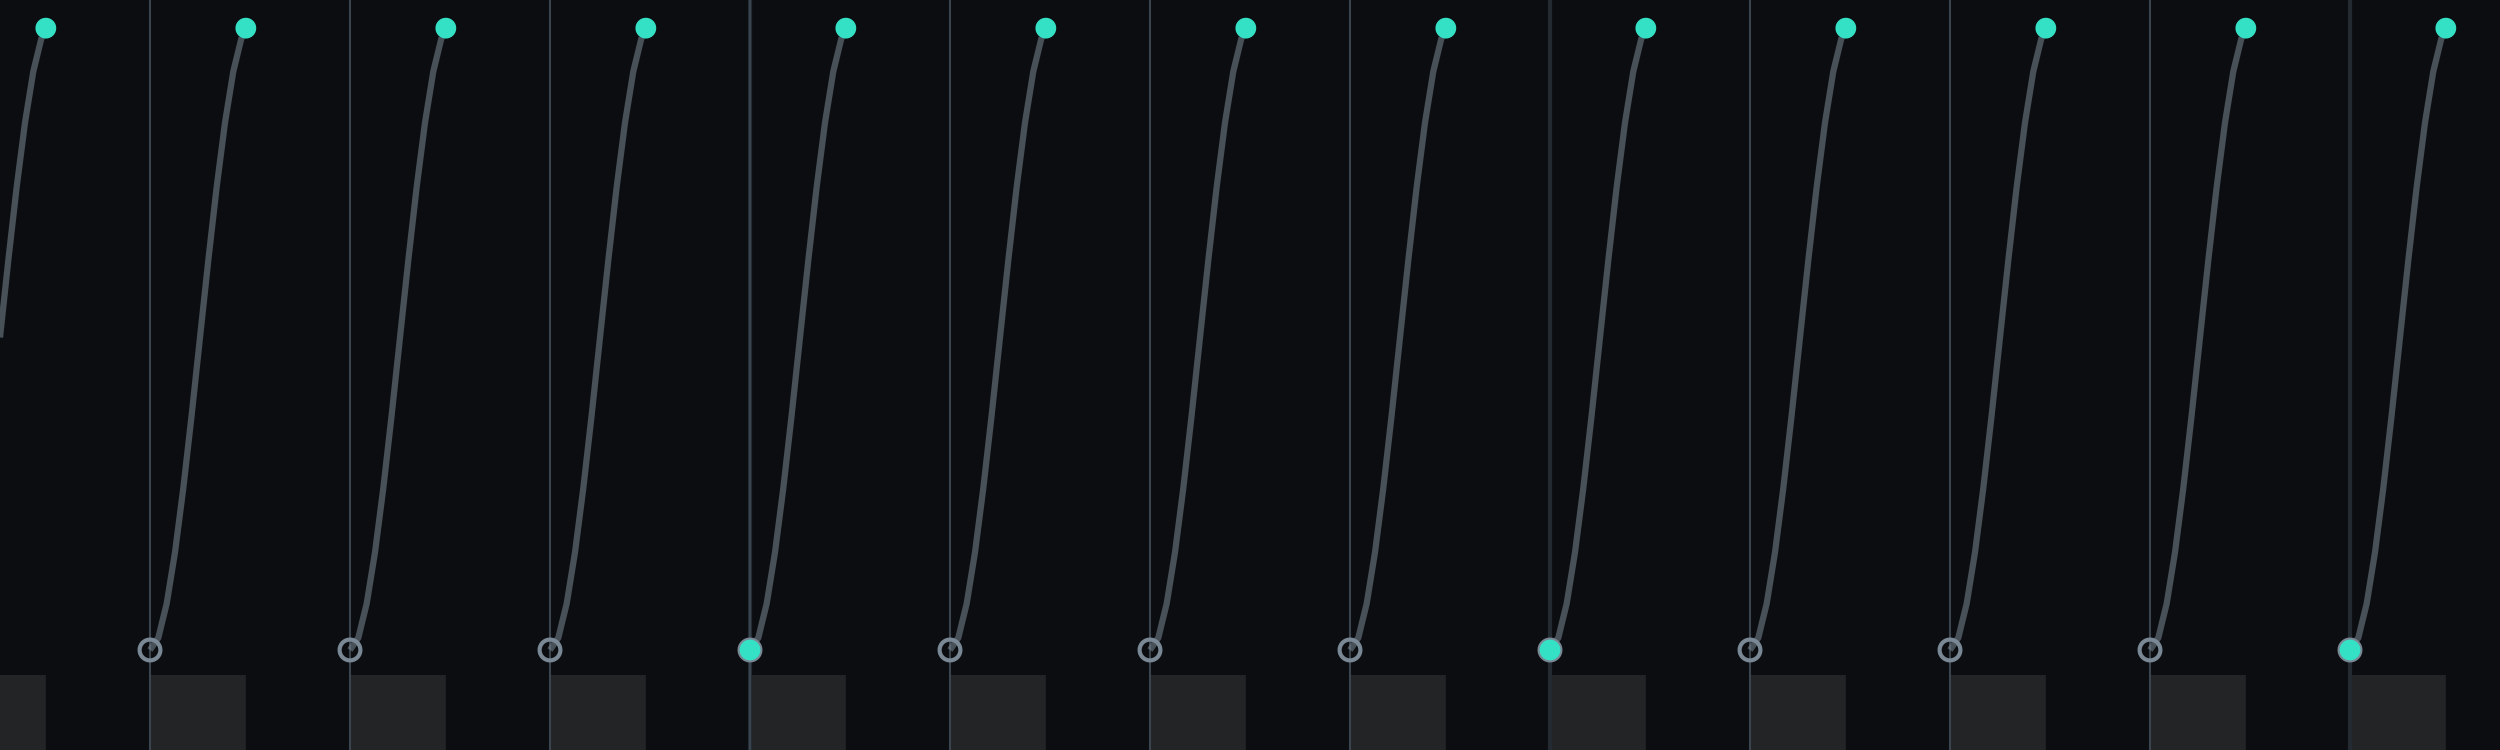
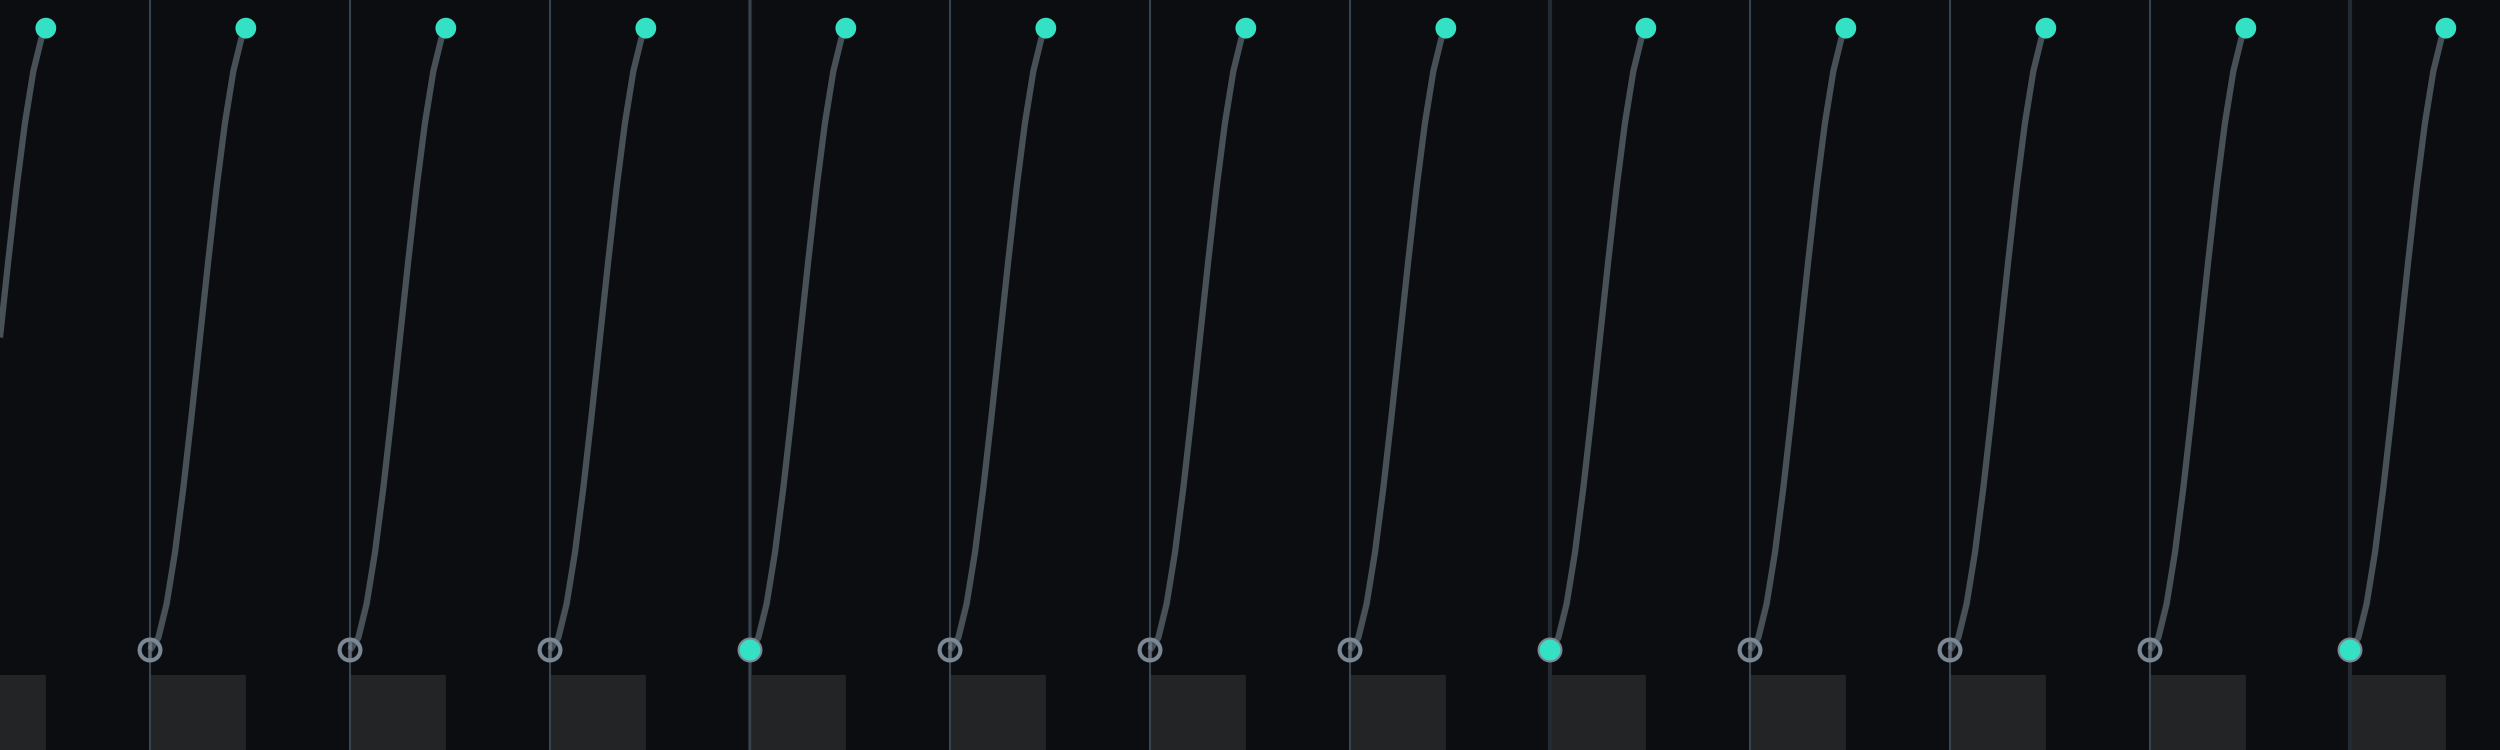
<svg xmlns="http://www.w3.org/2000/svg" width="1200" height="360" viewBox="0 0 1200 360">
  <rect width="1200" height="360" fill="#0B0D10" />
  <rect class="lane-open" x="0" y="324" width="22" height="36" fill="#F2F5F7" fill-opacity="0.1" />
  <rect class="lane-open" x="72" y="324" width="46" height="36" fill="#F2F5F7" fill-opacity="0.1" />
  <rect class="lane-open" x="168" y="324" width="46" height="36" fill="#F2F5F7" fill-opacity="0.1" />
  <rect class="lane-open" x="264" y="324" width="46" height="36" fill="#F2F5F7" fill-opacity="0.1" />
  <rect class="lane-open" x="360" y="324" width="46" height="36" fill="#F2F5F7" fill-opacity="0.1" />
  <rect class="lane-open" x="456" y="324" width="46" height="36" fill="#F2F5F7" fill-opacity="0.1" />
  <rect class="lane-open" x="552" y="324" width="46" height="36" fill="#F2F5F7" fill-opacity="0.1" />
  <rect class="lane-open" x="648" y="324" width="46" height="36" fill="#F2F5F7" fill-opacity="0.1" />
  <rect class="lane-open" x="744" y="324" width="46" height="36" fill="#F2F5F7" fill-opacity="0.1" />
  <rect class="lane-open" x="840" y="324" width="46" height="36" fill="#F2F5F7" fill-opacity="0.1" />
  <rect class="lane-open" x="936" y="324" width="46" height="36" fill="#F2F5F7" fill-opacity="0.1" />
  <rect class="lane-open" x="1032" y="324" width="46" height="36" fill="#F2F5F7" fill-opacity="0.1" />
  <rect class="lane-open" x="1128" y="324" width="46" height="36" fill="#F2F5F7" fill-opacity="0.1" />
  <line class="grid-beat" x1="72" y1="0" x2="72" y2="360" stroke="#3A444F" stroke-width="1" />
  <line class="grid-beat" x1="168" y1="0" x2="168" y2="360" stroke="#3A444F" stroke-width="1" />
  <line class="grid-beat" x1="264" y1="0" x2="264" y2="360" stroke="#3A444F" stroke-width="1" />
  <line class="grid-beat" x1="456" y1="0" x2="456" y2="360" stroke="#3A444F" stroke-width="1" />
  <line class="grid-beat" x1="552" y1="0" x2="552" y2="360" stroke="#3A444F" stroke-width="1" />
  <line class="grid-beat" x1="648" y1="0" x2="648" y2="360" stroke="#3A444F" stroke-width="1" />
  <line class="grid-beat" x1="840" y1="0" x2="840" y2="360" stroke="#3A444F" stroke-width="1" />
  <line class="grid-beat" x1="936" y1="0" x2="936" y2="360" stroke="#3A444F" stroke-width="1" />
  <line class="grid-beat" x1="1032" y1="0" x2="1032" y2="360" stroke="#3A444F" stroke-width="1" />
  <line class="grid-bar" x1="360" y1="0" x2="360" y2="360" stroke="#232A32" stroke-width="2" />
  <line class="grid-bar" x1="744" y1="0" x2="744" y2="360" stroke="#232A32" stroke-width="2" />
  <line class="grid-bar" x1="1128" y1="0" x2="1128" y2="360" stroke="#232A32" stroke-width="2" />
  <polyline class="ghost" points="0,162 4,124.847 8,89.778 12,58.875 16,34.222 20,17.903" fill="none" stroke="#7A8794" stroke-opacity="0.55" stroke-width="3" />
  <polyline class="ghost" points="72,312 76,306.097 80,289.778 84,265.125 88,234.222 92,199.153 96,162 100,124.847 104,89.778 108,58.875 112,34.222 116,17.903" fill="none" stroke="#7A8794" stroke-opacity="0.55" stroke-width="3" />
  <polyline class="ghost" points="168,312 172,306.097 176,289.778 180,265.125 184,234.222 188,199.153 192,162 196,124.847 200,89.778 204,58.875 208,34.222 212,17.903" fill="none" stroke="#7A8794" stroke-opacity="0.55" stroke-width="3" />
  <polyline class="ghost" points="264,312 268,306.097 272,289.778 276,265.125 280,234.222 284,199.153 288,162 292,124.847 296,89.778 300,58.875 304,34.222 308,17.903" fill="none" stroke="#7A8794" stroke-opacity="0.55" stroke-width="3" />
  <polyline class="ghost" points="360,312 364,306.097 368,289.778 372,265.125 376,234.222 380,199.153 384,162 388,124.847 392,89.778 396,58.875 400,34.222 404,17.903" fill="none" stroke="#7A8794" stroke-opacity="0.55" stroke-width="3" />
  <polyline class="ghost" points="456,312 460,306.097 464,289.778 468,265.125 472,234.222 476,199.153 480,162 484,124.847 488,89.778 492,58.875 496,34.222 500,17.903" fill="none" stroke="#7A8794" stroke-opacity="0.55" stroke-width="3" />
  <polyline class="ghost" points="552,312 556,306.097 560,289.778 564,265.125 568,234.222 572,199.153 576,162 580,124.847 584,89.778 588,58.875 592,34.222 596,17.903" fill="none" stroke="#7A8794" stroke-opacity="0.55" stroke-width="3" />
  <polyline class="ghost" points="648,312 652,306.097 656,289.778 660,265.125 664,234.222 668,199.153 672,162 676,124.847 680,89.778 684,58.875 688,34.222 692,17.903" fill="none" stroke="#7A8794" stroke-opacity="0.55" stroke-width="3" />
  <polyline class="ghost" points="744,312 748,306.097 752,289.778 756,265.125 760,234.222 764,199.153 768,162 772,124.847 776,89.778 780,58.875 784,34.222 788,17.903" fill="none" stroke="#7A8794" stroke-opacity="0.55" stroke-width="3" />
  <polyline class="ghost" points="840,312 844,306.097 848,289.778 852,265.125 856,234.222 860,199.153 864,162 868,124.847 872,89.778 876,58.875 880,34.222 884,17.903" fill="none" stroke="#7A8794" stroke-opacity="0.55" stroke-width="3" />
  <polyline class="ghost" points="936,312 940,306.097 944,289.778 948,265.125 952,234.222 956,199.153 960,162 964,124.847 968,89.778 972,58.875 976,34.222 980,17.903" fill="none" stroke="#7A8794" stroke-opacity="0.55" stroke-width="3" />
  <polyline class="ghost" points="1032,312 1036,306.097 1040,289.778 1044,265.125 1048,234.222 1052,199.153 1056,162 1060,124.847 1064,89.778 1068,58.875 1072,34.222 1076,17.903" fill="none" stroke="#7A8794" stroke-opacity="0.55" stroke-width="3" />
  <polyline class="ghost" points="1128,312 1132,306.097 1136,289.778 1140,265.125 1144,234.222 1148,199.153 1152,162 1156,124.847 1160,89.778 1164,58.875 1168,34.222 1172,17.903" fill="none" stroke="#7A8794" stroke-opacity="0.55" stroke-width="3" />
  <line class="playhead" x1="360" y1="0" x2="360" y2="360" stroke="#3A444F" stroke-width="1" />
  <circle class="open" cx="72" cy="312" r="5" fill="none" stroke="#7A8794" stroke-width="2" />
  <circle class="open" cx="168" cy="312" r="5" fill="none" stroke="#7A8794" stroke-width="2" />
  <circle class="open" cx="264" cy="312" r="5" fill="none" stroke="#7A8794" stroke-width="2" />
  <circle class="open" cx="360" cy="312" r="5" fill="none" stroke="#7A8794" stroke-width="2" />
  <circle class="open" cx="456" cy="312" r="5" fill="none" stroke="#7A8794" stroke-width="2" />
  <circle class="open" cx="552" cy="312" r="5" fill="none" stroke="#7A8794" stroke-width="2" />
  <circle class="open" cx="648" cy="312" r="5" fill="none" stroke="#7A8794" stroke-width="2" />
  <circle class="open" cx="744" cy="312" r="5" fill="none" stroke="#7A8794" stroke-width="2" />
  <circle class="open" cx="840" cy="312" r="5" fill="none" stroke="#7A8794" stroke-width="2" />
  <circle class="open" cx="936" cy="312" r="5" fill="none" stroke="#7A8794" stroke-width="2" />
  <circle class="open" cx="1032" cy="312" r="5" fill="none" stroke="#7A8794" stroke-width="2" />
  <circle class="open" cx="1128" cy="312" r="5" fill="none" stroke="#7A8794" stroke-width="2" />
  <circle class="close" cx="22" cy="13.519" r="5" fill="#34E1C4" />
  <circle class="close" cx="118" cy="13.519" r="5" fill="#34E1C4" />
  <circle class="close" cx="214" cy="13.519" r="5" fill="#34E1C4" />
  <circle class="close" cx="310" cy="13.519" r="5" fill="#34E1C4" />
  <circle class="close" cx="360" cy="312" r="5" fill="#34E1C4" />
  <circle class="close" cx="406" cy="13.519" r="5" fill="#34E1C4" />
  <circle class="close" cx="502" cy="13.519" r="5" fill="#34E1C4" />
  <circle class="close" cx="598" cy="13.519" r="5" fill="#34E1C4" />
  <circle class="close" cx="694" cy="13.519" r="5" fill="#34E1C4" />
  <circle class="close" cx="744" cy="312" r="5" fill="#34E1C4" />
  <circle class="close" cx="790" cy="13.519" r="5" fill="#34E1C4" />
  <circle class="close" cx="886" cy="13.519" r="5" fill="#34E1C4" />
  <circle class="close" cx="982" cy="13.519" r="5" fill="#34E1C4" />
  <circle class="close" cx="1078" cy="13.519" r="5" fill="#34E1C4" />
  <circle class="close" cx="1128" cy="312" r="5" fill="#34E1C4" />
  <circle class="close" cx="1174" cy="13.519" r="5" fill="#34E1C4" />
+   <line class="phantom" x1="72" y1="307" x2="72" y2="317" stroke="#7A8794" stroke-opacity="0.6" stroke-width="2" />
+   <line class="phantom" x1="168" y1="307" x2="168" y2="317" stroke="#7A8794" stroke-opacity="0.6" stroke-width="2" />
+   <line class="phantom" x1="264" y1="307" x2="264" y2="317" stroke="#7A8794" stroke-opacity="0.6" stroke-width="2" />
+   <line class="phantom" x1="456" y1="307" x2="456" y2="317" stroke="#7A8794" stroke-opacity="0.6" stroke-width="2" />
+   <line class="phantom" x1="552" y1="307" x2="552" y2="317" stroke="#7A8794" stroke-opacity="0.6" stroke-width="2" />
+   <line class="phantom" x1="648" y1="307" x2="648" y2="317" stroke="#7A8794" stroke-opacity="0.6" stroke-width="2" />
+   <line class="phantom" x1="840" y1="307" x2="840" y2="317" stroke="#7A8794" stroke-opacity="0.6" stroke-width="2" />
+   <line class="phantom" x1="936" y1="307" x2="936" y2="317" stroke="#7A8794" stroke-opacity="0.6" stroke-width="2" />
+   <line class="phantom" x1="1032" y1="307" x2="1032" y2="317" stroke="#7A8794" stroke-opacity="0.6" stroke-width="2" />
</svg>
